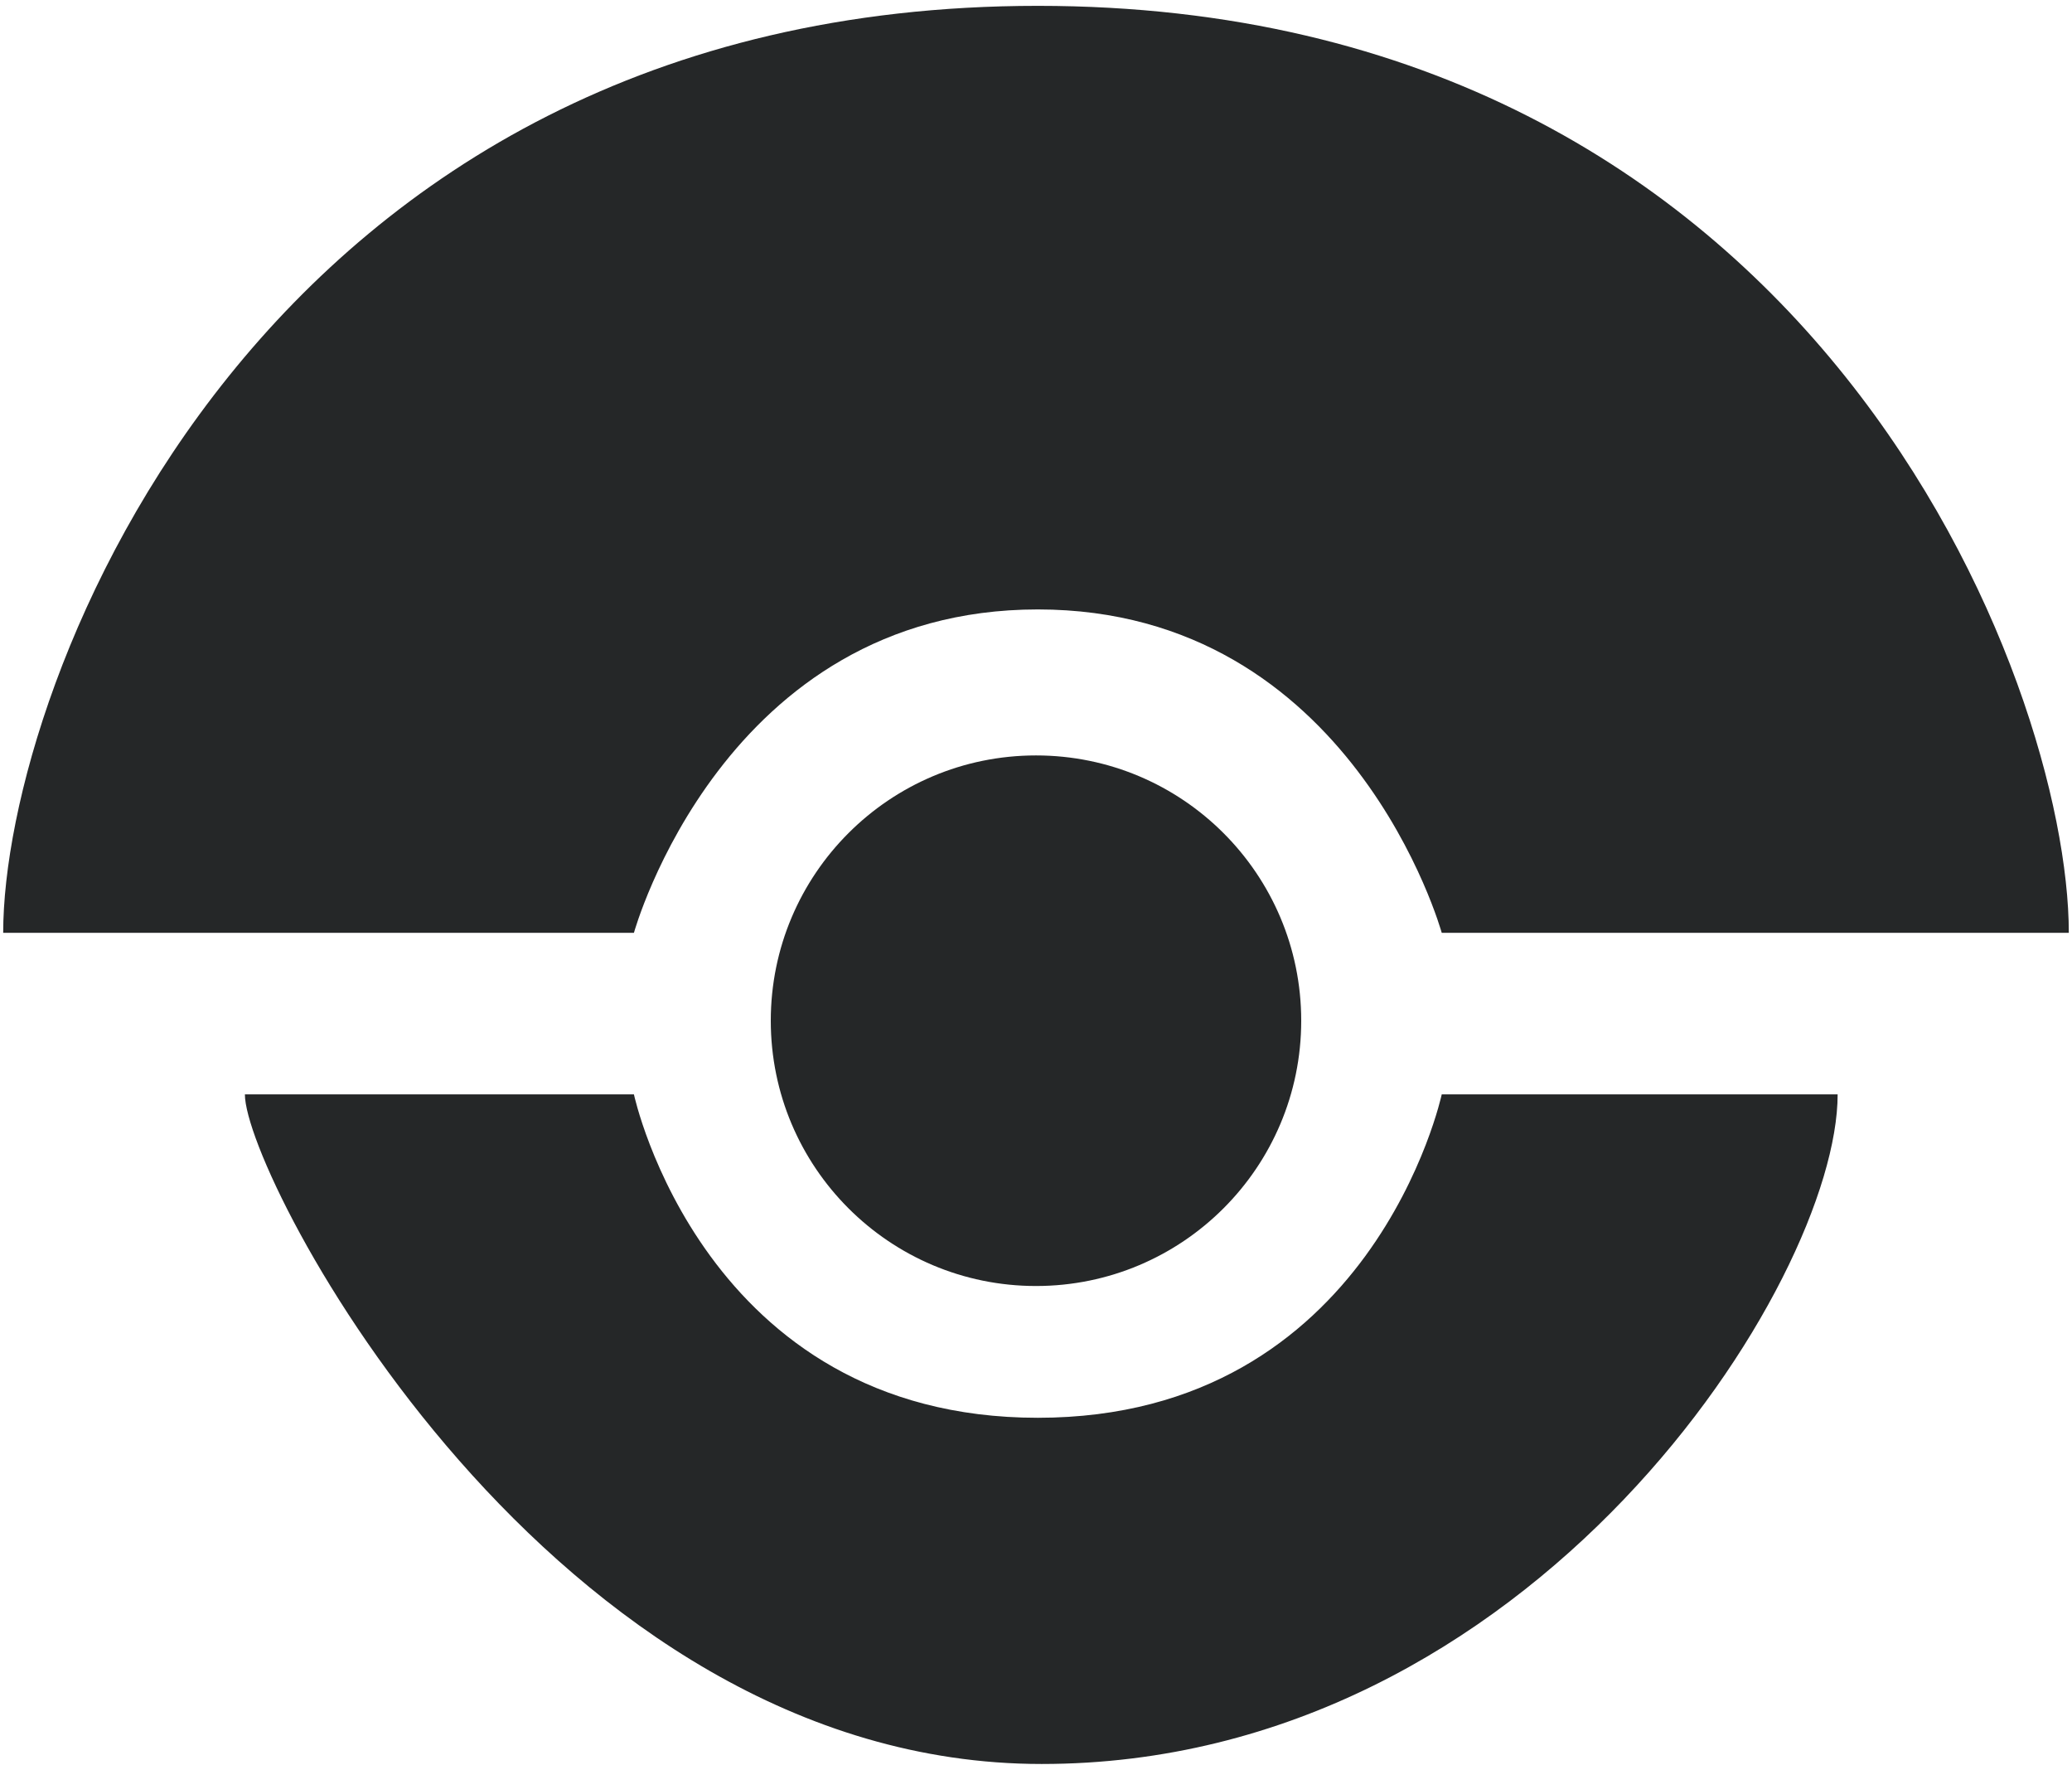
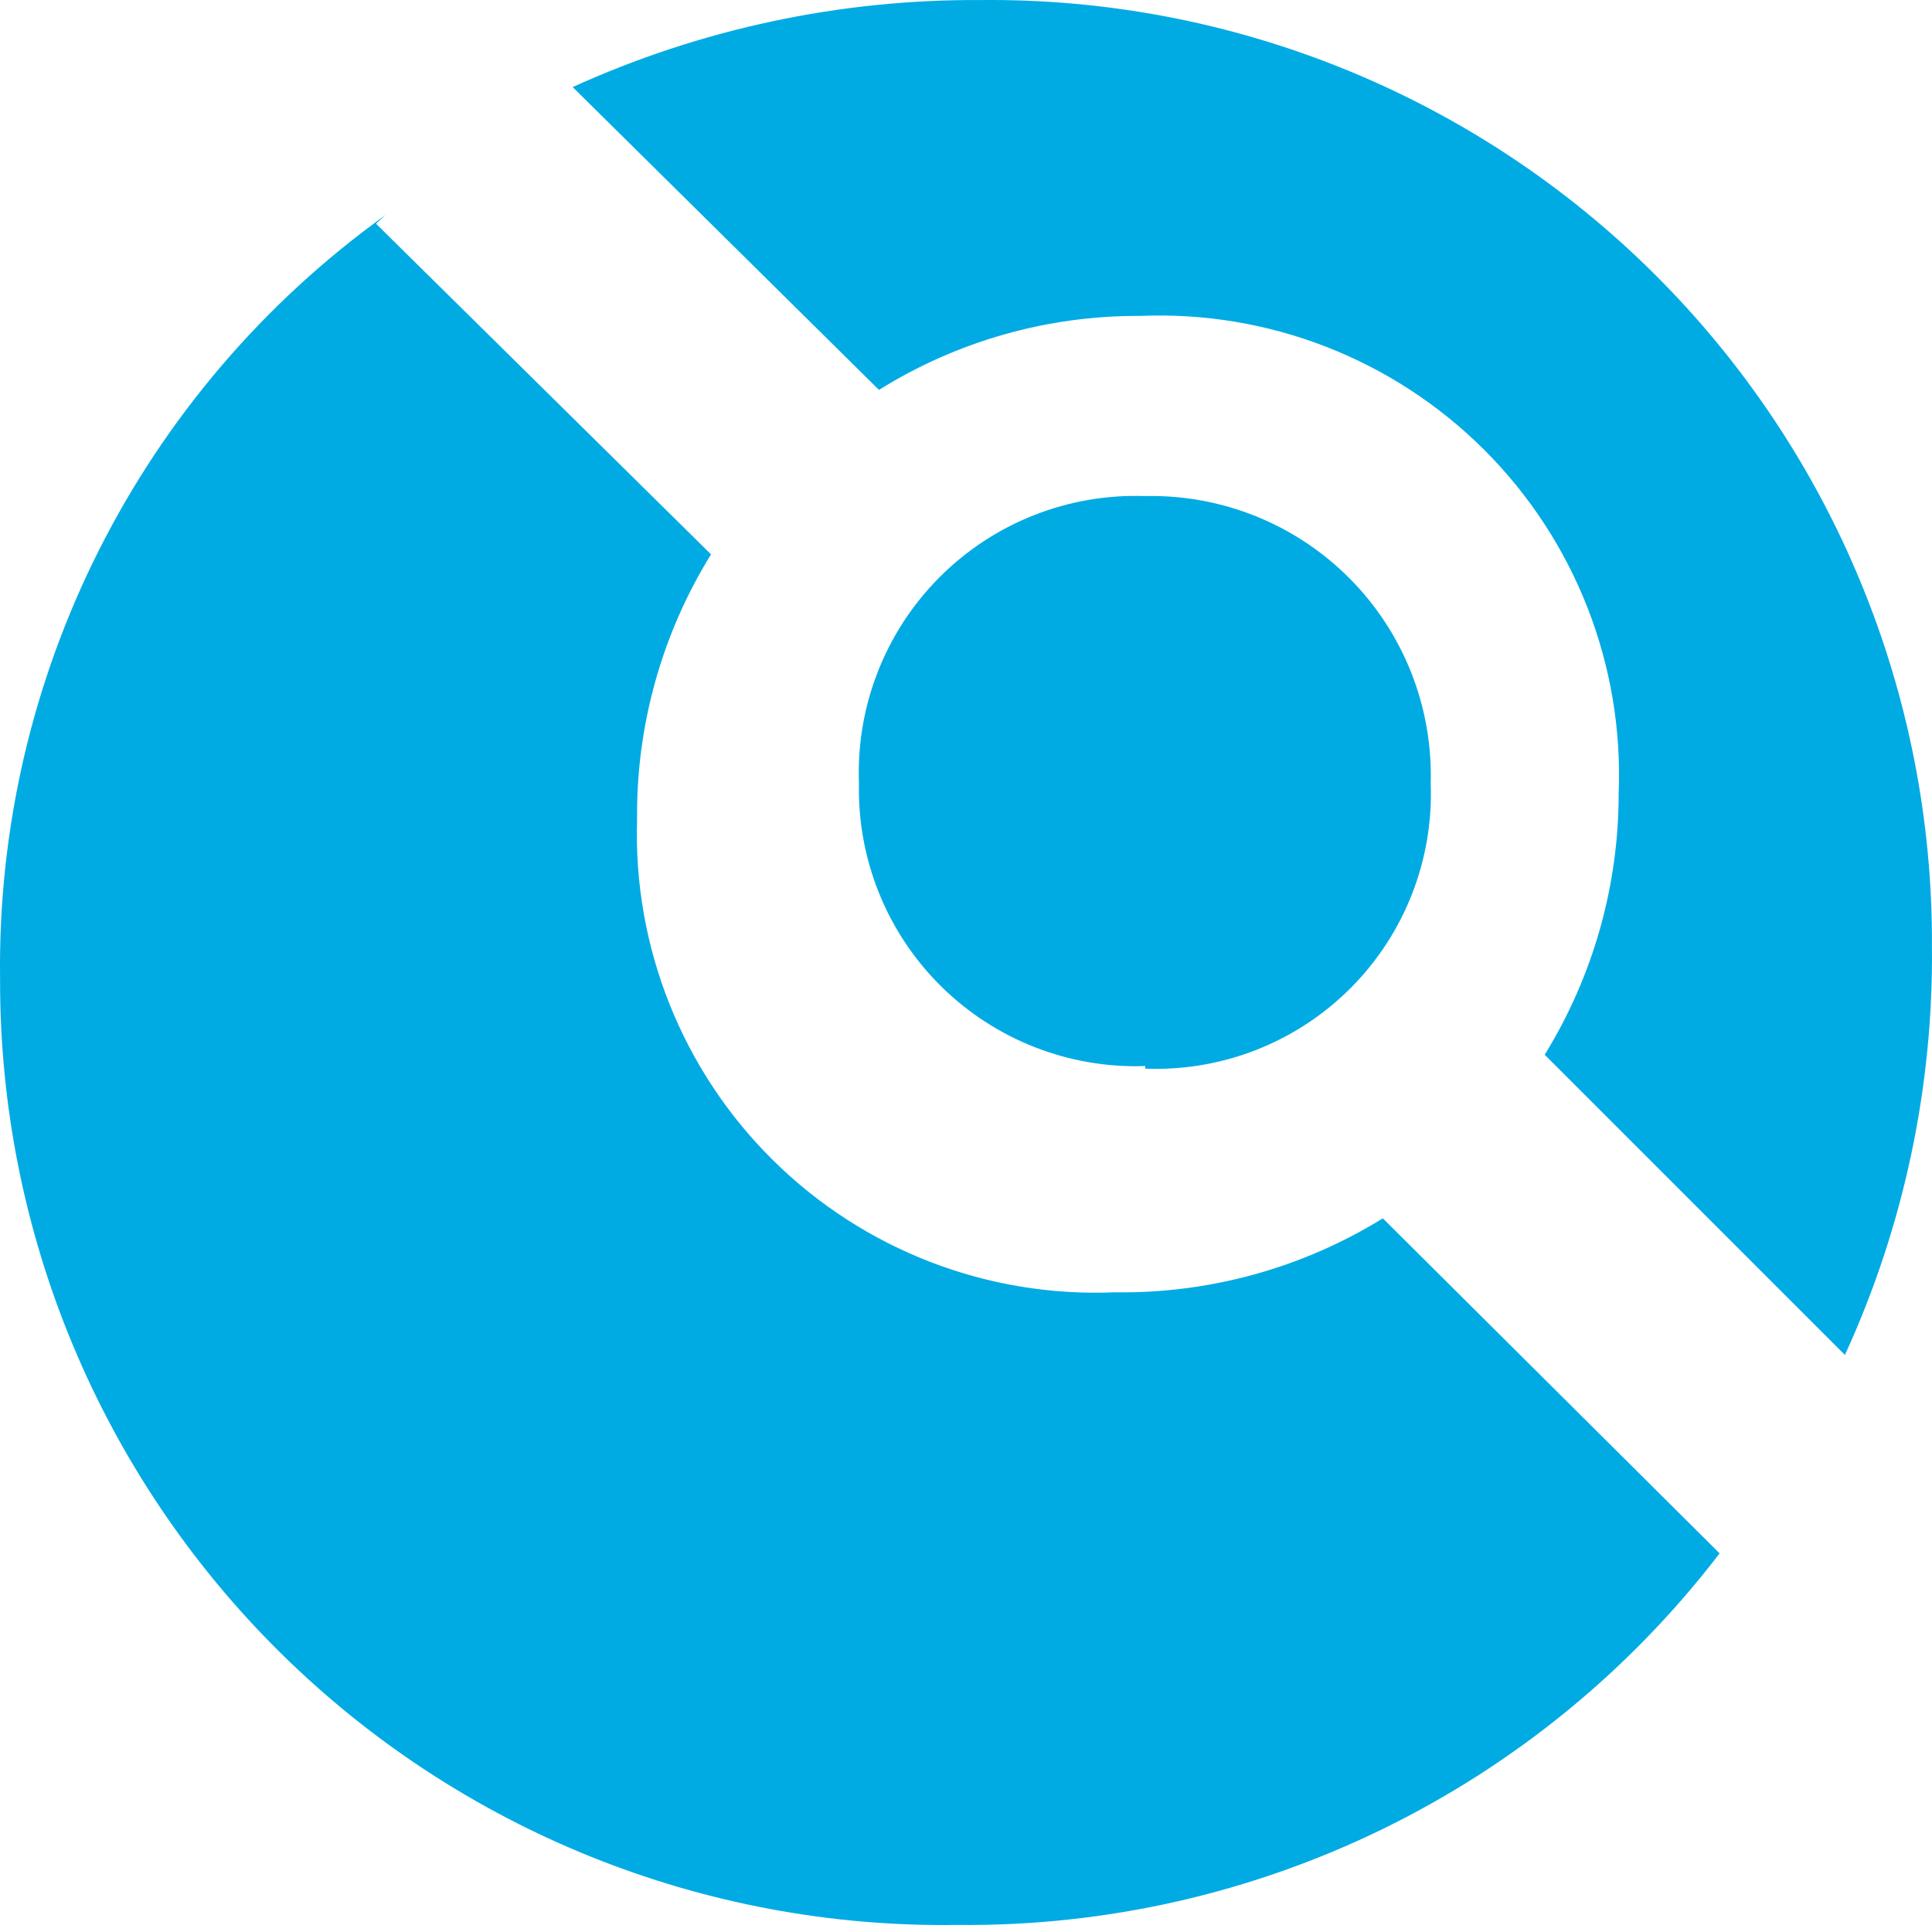
- <svg xmlns="http://www.w3.org/2000/svg" width="256px" height="218px" viewBox="0 0 256 218" version="1.1" preserveAspectRatio="xMidYMid">
-   <g fill="#252728">
-     <path d="M128.224,0.722 C32.099,0.722 0.394,84.566 0.394,115.222 L78.323,115.222 C78.323,115.222 89.364,75.276 128.224,75.276 C167.084,75.276 178.13,115.222 178.13,115.222 L255.606,115.222 C255.606,84.562 224.348,0.722 128.224,0.722" />
-     <path d="M227.044,135.176 L178.13,135.176 C178.13,135.176 169.579,175.122 128.224,175.122 C86.869,175.122 78.323,135.176 78.323,135.176 L30.257,135.176 C30.257,145.426 67.985,217.884 128.7,217.884 C189.414,217.884 227.044,158.28 227.044,135.176" />
-     <circle cx="128" cy="126.077" r="32.768" />
+ <svg xmlns="http://www.w3.org/2000/svg" width="256px" height="256px" viewBox="0 0 256 256" version="1.1" preserveAspectRatio="xMidYMid">
+   <g>
+     <path d="M51.091,28.487 L49.823,29.64 L94.216,73.456 C87.682,84.013 84.283,96.21 84.415,108.625 C83.887,125.509 90.411,141.85 102.42,153.728 C114.43,165.607 130.842,171.95 147.719,171.237 C160.249,171.422 172.572,168.022 183.233,161.436 L227.857,205.829 C203.819,237.231 166.392,255.474 126.848,255.065 C93.319,255.56 60.998,242.562 37.146,218.993 C13.295,195.423 -0.086,163.259 0.01,129.726 C-0.535,89.659 18.539,51.855 51.091,28.487 L51.091,28.487 Z M75.882,11.537 C92.861,3.823 111.313,-0.111 129.961,0.006 C163.37,-0.334 195.519,12.74 219.208,36.299 C242.898,59.858 256.148,91.935 255.992,125.345 C256.189,144.038 252.252,162.545 244.461,179.539 L204.68,139.758 C211.093,129.36 214.487,117.383 214.481,105.166 C215.174,88.154 208.711,71.629 196.661,59.6 C184.61,47.572 168.074,41.139 151.063,41.862 C138.837,41.795 126.843,45.193 116.47,51.663 L75.882,11.537 L75.882,11.537 Z M151.754,141.257 C141.67,141.609 131.886,137.789 124.708,130.698 C117.529,123.606 113.59,113.87 113.818,103.782 C113.427,93.596 117.295,83.706 124.492,76.487 C131.689,69.268 141.567,65.371 151.754,65.731 C161.893,65.506 171.679,69.45 178.828,76.642 C185.977,83.835 189.862,93.645 189.575,103.782 C189.968,113.928 186.11,123.778 178.93,130.958 C171.751,138.138 161.901,141.996 151.754,141.603 L151.754,141.257 L151.754,141.257 Z" fill="#00ABE4" />
  </g>
</svg>
